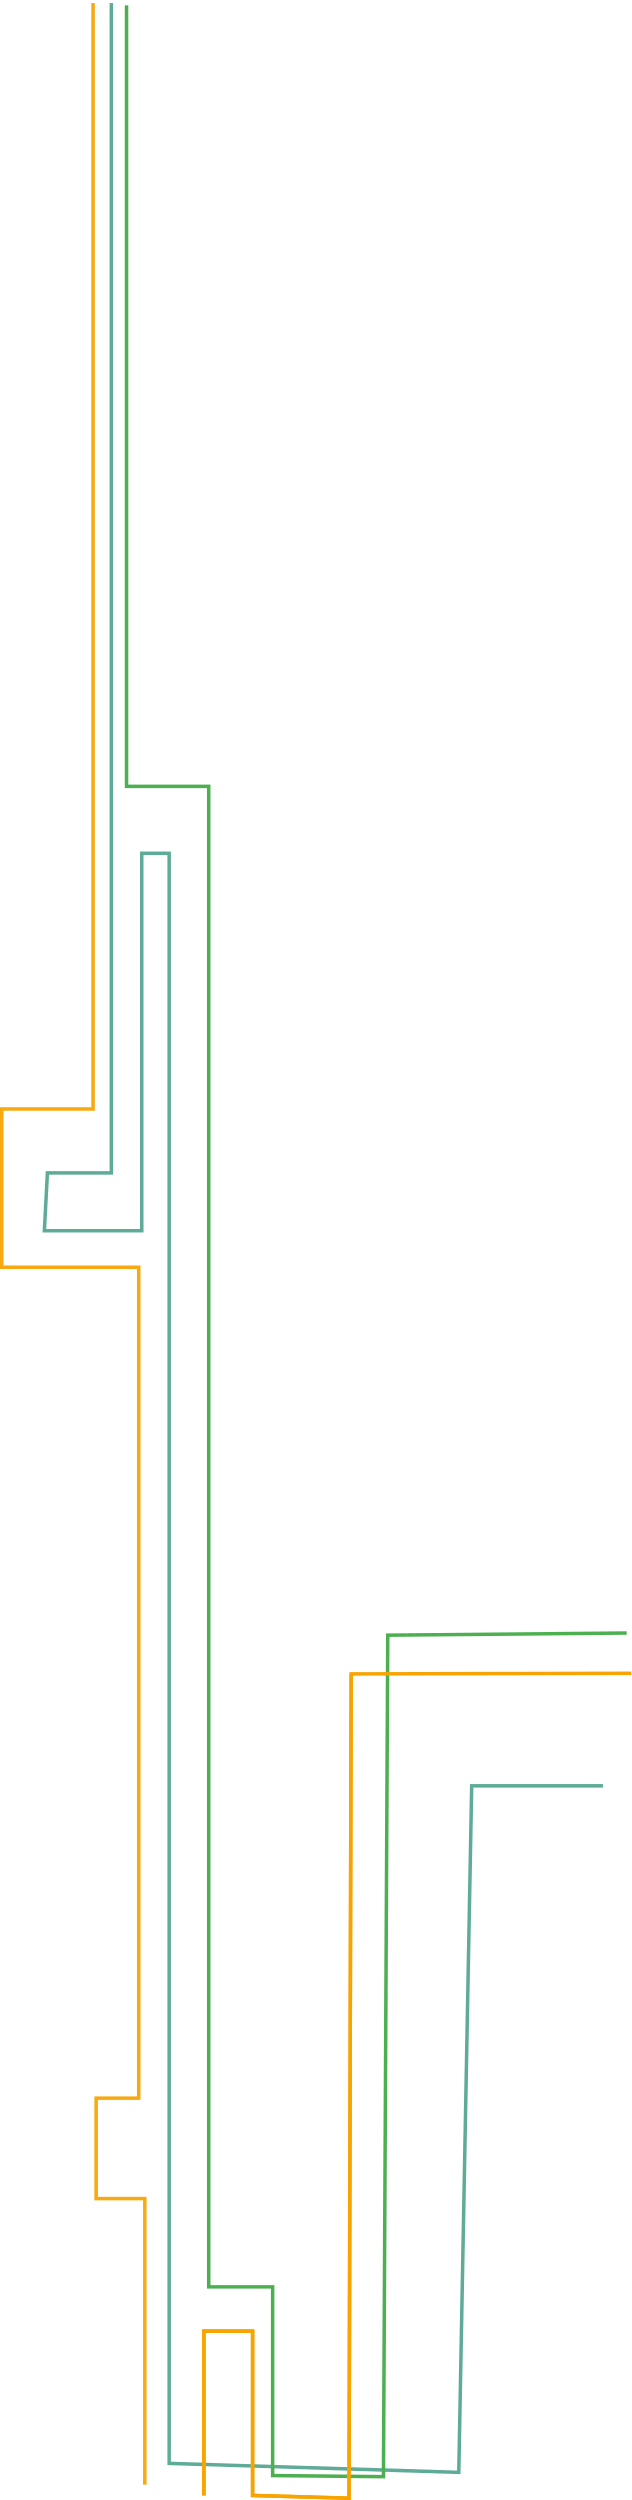
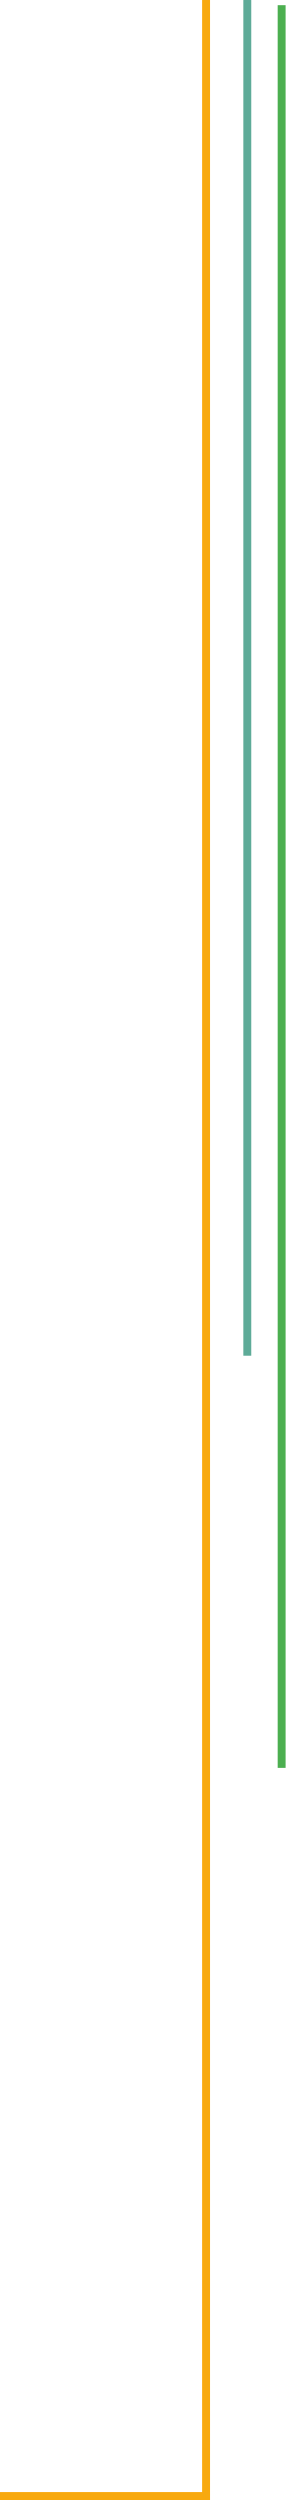
- <svg xmlns="http://www.w3.org/2000/svg" width="101.485mm" height="401.898mm" viewBox="0 0 359.592 1424.05" id="svg4162" version="1.1">
+ <svg xmlns="http://www.w3.org/2000/svg" width="20.343mm" height="178.069mm" viewBox="0 0 72.082 630.954" id="svg4162" version="1.1">
  <defs id="defs4164" />
-   <g id="layer1" transform="translate(44.34276,347.3663)" />
-   <g id="layer2" transform="translate(44.34276,347.3663)">
-     <path style="fill:none;fill-rule:evenodd;stroke:#5eab98;stroke-width:2;stroke-linecap:butt;stroke-linejoin:miter;stroke-miterlimit:4;stroke-dasharray:none;stroke-opacity:1" d="m 299.124,669.876 -74.781,0 -7.356,391.068 -164.976,-5.114 0,-917.133 -15.603,0 0,214.98 -55.479,0 1.734,-32.941 36.408,0 0,-324.204 0,-342.159" id="path4738" />
-     <path style="fill:none;fill-rule:evenodd;stroke:#4caf50;stroke-width:2;stroke-linecap:butt;stroke-linejoin:miter;stroke-miterlimit:4;stroke-dasharray:none;stroke-opacity:1" d="m 312.609,582.835 -136.077,1.226 -2.452,479.334 -63.123,-0.631 0,-107.49 -36.408,0 0,-854.719 -46.81,0 0,-88.419 0,-356.457" id="path4741" />
+   <g id="layer1" transform="translate(43.34276,345.626)" />
+   <g id="layer2" transform="translate(43.34276,345.626)">
+     <path style="fill:none;fill-rule:evenodd;stroke:#5eab98;stroke-width:2;stroke-linecap:butt;stroke-linejoin:miter;stroke-miterlimit:4;stroke-dasharray:none;stroke-opacity:1" d="m 19.071,-3.467 0,-342.159" id="path4738" />
+     <path style="fill:none;fill-rule:evenodd;stroke:#4caf50;stroke-width:2;stroke-linecap:butt;stroke-linejoin:miter;stroke-miterlimit:4;stroke-dasharray:none;stroke-opacity:1" d="m 27.739,100.555 0,-88.419 0,-356.457" id="path4741" />
  </g>
-   <g id="layer3" transform="translate(44.34276,347.3663)">
-     <path style="fill:none;fill-rule:evenodd;stroke:#f7a400;stroke-width:2;stroke-linecap:butt;stroke-linejoin:miter;stroke-miterlimit:4;stroke-dasharray:none;stroke-opacity:1" d="m 71.8,1074.095 0,-93.62 27.739,0 0,93.62 54.926,1.56 1.226,-469.527 159.556,-0.356" id="path4743" />
-     <path id="path4312" d="m 71.8,1074.095 0,-93.62 27.739,0 0,93.62 54.926,1.56 1.226,-469.527" style="fill:none;fill-rule:evenodd;stroke:#f7a400;stroke-width:2;stroke-linecap:butt;stroke-linejoin:miter;stroke-miterlimit:4;stroke-dasharray:none;stroke-opacity:1" />
+   <g id="layer3" transform="translate(43.34276,345.626)" />
+   <g id="layer4" transform="translate(43.34276,345.626)">
+     <path style="fill:none;fill-rule:evenodd;stroke:#f7a400;stroke-width:2;stroke-linecap:butt;stroke-linejoin:miter;stroke-miterlimit:4;stroke-dasharray:none;stroke-opacity:0.941" d="m -43.343,284.329 52.011,0 0,-294.731 0,-172.5 0,-162.724" id="path4746" />
  </g>
-   <g id="layer4" transform="translate(44.34276,347.3663)">
-     <path style="fill:none;fill-rule:evenodd;stroke:#f7a400;stroke-width:2;stroke-linecap:butt;stroke-linejoin:miter;stroke-miterlimit:4;stroke-dasharray:none;stroke-opacity:0.941" d="m 38.142,1067.966 0,-162.969 -27.739,0 0,-57.212 24.272,0 0,-473.303 -78.017,0 0,-90.153 52.011,0 0,-294.731 0,-172.5 0,-162.724" id="path4746" />
-   </g>
-   <g id="layer5" transform="translate(44.34276,347.3663)" />
+   <g id="layer5" transform="translate(43.34276,345.626)" />
</svg>
